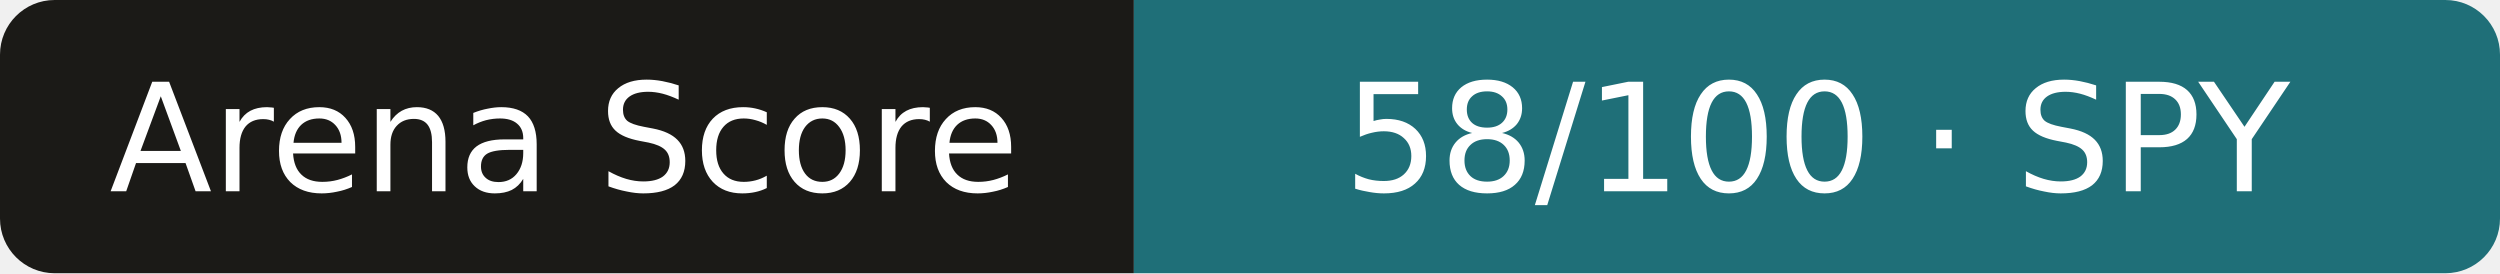
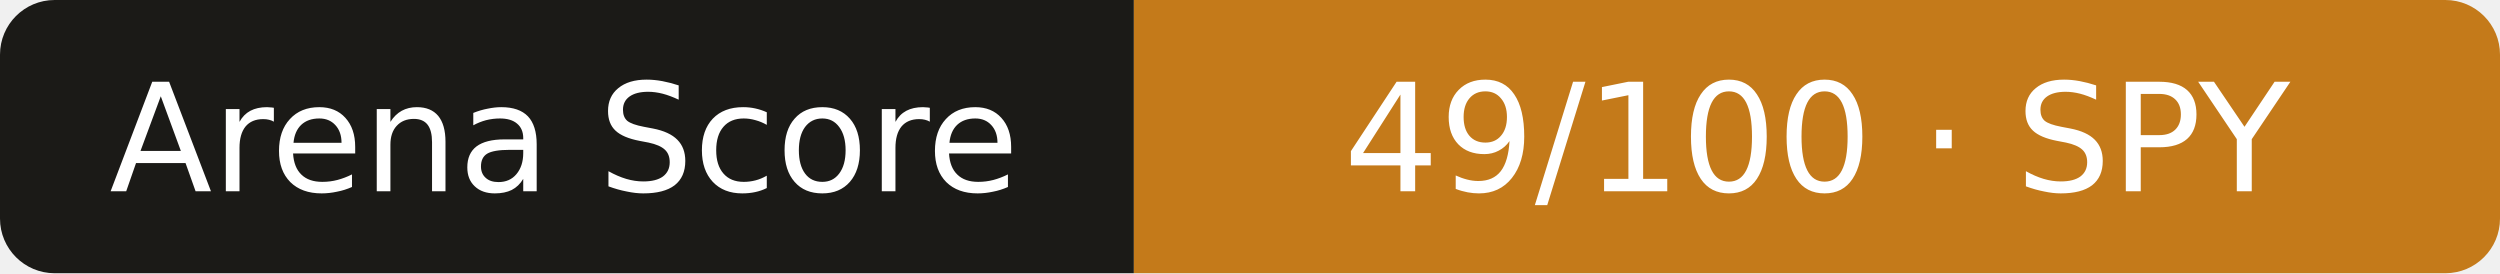
- <svg xmlns="http://www.w3.org/2000/svg" width="183" height="20" role="img" aria-label="Arena Score: 58/100 · SPY">
+ <svg xmlns="http://www.w3.org/2000/svg" width="183" height="20" role="img" aria-label="Arena Score: 49/100 · SPY">
  <clipPath id="r">
    <rect width="183" height="20" rx="4" />
  </clipPath>
  <g clip-path="url(#r)">
    <rect width="83" height="20" fill="#1b1a17" />
-     <rect x="83" width="101" height="20" fill="#1f6f78" />
+     <rect x="83" width="101" height="20" fill="#c47a1a" />
  </g>
  <g fill="#fff" text-anchor="middle" font-family="Verdana,DejaVu Sans,sans-serif" font-size="11">
    <text x="41.3" y="14">Arena Score</text>
-     <text x="133.0" y="14">58/100 · SPY</text>
+     <text x="133.0" y="14">49/100 · SPY</text>
  </g>
</svg>
